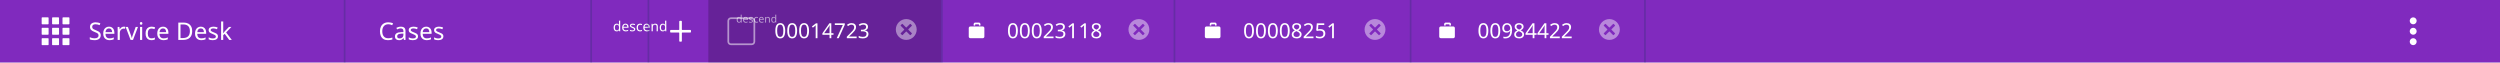
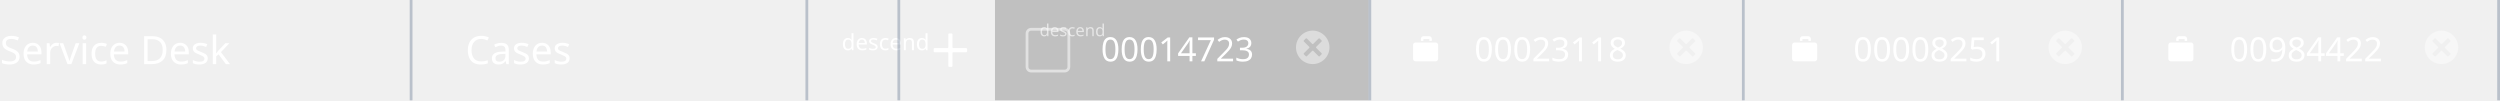
- <svg xmlns="http://www.w3.org/2000/svg" xmlns:xlink="http://www.w3.org/1999/xlink" width="1440px" height="36px" viewBox="0 0 1440 36" version="1.1">
+ <svg xmlns="http://www.w3.org/2000/svg" xmlns:xlink="http://www.w3.org/1999/xlink" width="897px" height="36px" viewBox="0 0 897 36" version="1.1">
  <defs>
    <rect id="path-1" x="0" y="3" width="16" height="16" rx="2" />
    <mask id="mask-2" maskContentUnits="userSpaceOnUse" maskUnits="objectBoundingBox" x="0" y="0" width="16" height="16" fill="white">
      <use xlink:href="#path-1" />
    </mask>
  </defs>
  <g id="Page-1" stroke="none" stroke-width="1" fill="none" fill-rule="evenodd">
-     <g id="appnav" transform="translate(0, -1)">
-       <g id="App-Nav">
-         <rect id="BG" fill="#802ABE" x="0" y="1" width="1440" height="36" />
-         <g id="Workspaces" transform="translate(386, 1)">
-           <path d="M6.749,17.002 L6.749,12.374 C6.749,12.168 6.581,12 6.374,12 L5.626,12 C5.419,12 5.251,12.168 5.251,12.374 L5.251,17.002 C5.251,17.14 5.14,17.251 5.002,17.251 L0.374,17.251 C0.168,17.251 -1.08801856e-14,17.419 -1.11022302e-14,17.626 L-1.04360964e-14,18.374 C-1.0658141e-14,18.581 0.168,18.749 0.374,18.749 L5.002,18.749 C5.14,18.749 5.251,18.86 5.251,18.998 L5.251,23.626 C5.251,23.832 5.419,24 5.626,24 L6.374,24 C6.581,24 6.749,23.832 6.749,23.626 L6.749,18.998 C6.749,18.86 6.86,18.749 6.998,18.749 L11.626,18.749 C11.832,18.749 12,18.581 12,18.374 L12,17.626 C12,17.419 11.832,17.251 11.626,17.251 L6.998,17.251 C6.86,17.251 6.749,17.14 6.749,17.002" id="add" fill="#FFFFFF" />
-           <g id="Riley-Shultz" transform="translate(3, 15)" />
-           <g id="Group-34" transform="translate(22, 0)">
-             <rect id="Rectangle-290" fill-opacity="0.2" fill="#000000" x="0" y="0" width="134" height="36" />
-             <text id="00014723" font-family="SalesforceSans-Regular, Salesforce Sans" font-size="12" font-weight="normal" fill="#FFFFFF">
-               <tspan x="38" y="22">00014723</tspan>
+     <g id="Workspaces" transform="translate(0, -1)">
+       <g id="Group-6">
+         <path d="M341.749,18.002 L341.749,13.374 C341.749,13.168 341.581,13 341.374,13 L340.626,13 C340.419,13 340.251,13.168 340.251,13.374 L340.251,18.002 C340.251,18.14 340.14,18.251 340.002,18.251 L335.374,18.251 C335.168,18.251 335,18.419 335,18.626 L335,19.374 C335,19.581 335.168,19.749 335.374,19.749 L340.002,19.749 C340.14,19.749 340.251,19.86 340.251,19.998 L340.251,24.626 C340.251,24.832 340.419,25 340.626,25 L341.374,25 C341.581,25 341.749,24.832 341.749,24.626 L341.749,19.998 C341.749,19.86 341.86,19.749 341.998,19.749 L346.626,19.749 C346.832,19.749 347,19.581 347,19.374 L347,18.626 C347,18.419 346.832,18.251 346.626,18.251 L341.998,18.251 C341.86,18.251 341.749,18.14 341.749,18.002" id="add" fill="#FFFFFF" />
+         <g id="Group-34" transform="translate(357, 1)">
+           <rect id="Rectangle-290" fill-opacity="0.2" fill="#000000" x="0" y="0" width="134" height="36" />
+           <text id="00014723" font-family="SalesforceSans-Regular, Salesforce Sans" font-size="12" font-weight="normal" fill="#FFFFFF">
+             <tspan x="38" y="22">00014723</tspan>
+           </text>
+           <g id="Menu" transform="translate(11, 7)">
+             <use id="Rectangle-1225" stroke="#FFFFFF" mask="url(#mask-2)" stroke-width="2" opacity="0.521" xlink:href="#path-1" />
+             <text id="9:20:9:20-3" opacity="0.596" font-family="SSStandard, SS Standard" font-size="6" font-weight="normal" line-spacing="16" fill="#FFFFFF">
+               <tspan x="5" y="6">descend</tspan>
            </text>
-             <g id="Menu" transform="translate(11, 7)">
-               <use id="Rectangle-1225" stroke="#FFFFFF" mask="url(#mask-2)" stroke-width="2" opacity="0.521" xlink:href="#path-1" />
-               <text id="9:20:9:20-3" opacity="0.596" font-family="SSStandard, SS Standard" font-size="6" font-weight="normal" line-spacing="16" fill="#FFFFFF">
-                 <tspan x="5" y="6">descend</tspan>
-               </text>
-             </g>
-             <path d="M118.007,17.49 C118.007,17.64 117.907,17.74 117.756,17.74 L115.003,17.74 C114.878,17.74 114.753,17.865 114.753,17.99 L114.753,20.739 C114.753,20.864 114.627,20.989 114.502,20.989 L113.501,20.989 C113.351,20.989 113.251,20.889 113.251,20.739 L113.251,17.99 C113.251,17.84 113.15,17.74 113,17.74 L110.247,17.74 C110.096,17.74 109.996,17.64 109.996,17.49 L109.996,16.491 C109.996,16.366 110.122,16.241 110.247,16.241 L113,16.241 C113.15,16.241 113.251,16.141 113.251,15.991 L113.251,13.243 C113.251,13.118 113.376,12.993 113.501,12.993 L114.502,12.993 C114.627,12.993 114.753,13.093 114.753,13.243 L114.753,15.991 C114.753,16.141 114.853,16.241 115.003,16.241 L117.756,16.241 C117.882,16.241 118.007,16.366 118.007,16.491 L118.007,17.49 Z M118.257,12.743 C115.904,10.419 112.099,10.419 109.746,12.743 C107.418,15.092 107.418,18.89 109.746,21.238 C112.099,23.587 115.904,23.587 118.232,21.238 C120.585,18.89 120.585,15.092 118.257,12.743 L118.257,12.743 Z" id="New" fill="#FFFFFF" opacity="0.44" transform="translate(114, 17) rotate(-315) translate(-114, -17) " />
-             <rect id="Rectangle-285" fill="#16325C" opacity="0.25" x="134" y="0" width="1" height="36" />
          </g>
-           <g id="Group-34" transform="translate(156, 0)">
-             <rect id="Rectangle-290" x="0" y="0" width="134" height="36" />
-             <text id="00023118" font-family="SalesforceSans-Regular, Salesforce Sans" font-size="12" font-weight="normal" fill="#FFFFFF">
-               <tspan x="38" y="22">00023118</tspan>
-             </text>
-             <g id="Fill-840-+-Fill-841" transform="translate(16, 13)" fill="#FFFFFF">
-               <path d="M2.964,1.688 L3.57,1.688 C3.653,1.688 3.721,1.612 3.721,1.519 L3.721,1.012 L5.841,1.012 L5.841,1.519 C5.841,1.612 5.909,1.688 5.993,1.688 L6.599,1.688 C6.682,1.688 6.75,1.612 6.75,1.519 L6.75,1.012 C6.75,0.454 6.343,0 5.841,0 L3.721,0 C3.219,0 2.812,0.454 2.812,1.012 L2.812,1.519 C2.812,1.612 2.88,1.688 2.964,1.688" id="Fill-840" />
-               <path d="M0.9,2.25 C0.403,2.25 0,2.663 0,3.17 L0,8.08 C0,8.587 0.403,9 0.9,9 L8.1,9 C8.597,9 9,8.587 9,8.08 L9,3.17 C9,2.663 8.597,2.25 8.1,2.25 L0.9,2.25 Z" id="Fill-841" />
-             </g>
-             <path d="M118.007,17.49 C118.007,17.64 117.907,17.74 117.756,17.74 L115.003,17.74 C114.878,17.74 114.753,17.865 114.753,17.99 L114.753,20.739 C114.753,20.864 114.627,20.989 114.502,20.989 L113.501,20.989 C113.351,20.989 113.251,20.889 113.251,20.739 L113.251,17.99 C113.251,17.84 113.15,17.74 113,17.74 L110.247,17.74 C110.096,17.74 109.996,17.64 109.996,17.49 L109.996,16.491 C109.996,16.366 110.122,16.241 110.247,16.241 L113,16.241 C113.15,16.241 113.251,16.141 113.251,15.991 L113.251,13.243 C113.251,13.118 113.376,12.993 113.501,12.993 L114.502,12.993 C114.627,12.993 114.753,13.093 114.753,13.243 L114.753,15.991 C114.753,16.141 114.853,16.241 115.003,16.241 L117.756,16.241 C117.882,16.241 118.007,16.366 118.007,16.491 L118.007,17.49 Z M118.257,12.743 C115.904,10.419 112.099,10.419 109.746,12.743 C107.418,15.092 107.418,18.89 109.746,21.238 C112.099,23.587 115.904,23.587 118.232,21.238 C120.585,18.89 120.585,15.092 118.257,12.743 L118.257,12.743 Z" id="New" fill="#FFFFFF" opacity="0.44" transform="translate(114, 17) rotate(-315) translate(-114, -17) " />
-             <rect id="Rectangle-285" fill="#16325C" opacity="0.25" x="134" y="0" width="1" height="36" />
+           <path d="M118.007,17.49 C118.007,17.64 117.907,17.74 117.756,17.74 L115.003,17.74 C114.878,17.74 114.753,17.865 114.753,17.99 L114.753,20.739 C114.753,20.864 114.627,20.989 114.502,20.989 L113.501,20.989 C113.351,20.989 113.251,20.889 113.251,20.739 L113.251,17.99 C113.251,17.84 113.15,17.74 113,17.74 L110.247,17.74 C110.096,17.74 109.996,17.64 109.996,17.49 L109.996,16.491 C109.996,16.366 110.122,16.241 110.247,16.241 L113,16.241 C113.15,16.241 113.251,16.141 113.251,15.991 L113.251,13.243 C113.251,13.118 113.376,12.993 113.501,12.993 L114.502,12.993 C114.627,12.993 114.753,13.093 114.753,13.243 L114.753,15.991 C114.753,16.141 114.853,16.241 115.003,16.241 L117.756,16.241 C117.882,16.241 118.007,16.366 118.007,16.491 L118.007,17.49 Z M118.257,12.743 C115.904,10.419 112.099,10.419 109.746,12.743 C107.418,15.092 107.418,18.89 109.746,21.238 C112.099,23.587 115.904,23.587 118.232,21.238 C120.585,18.89 120.585,15.092 118.257,12.743 L118.257,12.743 Z" id="New" fill="#FFFFFF" opacity="0.44" transform="translate(114, 17) rotate(-315) translate(-114, -17) " />
+           <rect id="Rectangle-285" fill="#16325C" opacity="0.25" x="134" y="0" width="1" height="36" />
+         </g>
+         <g id="Group-34" transform="translate(491, 1)">
+           <rect id="Rectangle-290" x="0" y="0" width="134" height="36" />
+           <text id="00023118" font-family="SalesforceSans-Regular, Salesforce Sans" font-size="12" font-weight="normal" fill="#FFFFFF">
+             <tspan x="38" y="22">00023118</tspan>
+           </text>
+           <g id="Fill-840-+-Fill-841" transform="translate(16, 13)" fill="#FFFFFF">
+             <path d="M2.964,1.688 L3.57,1.688 C3.653,1.688 3.721,1.612 3.721,1.519 L3.721,1.012 L5.841,1.012 L5.841,1.519 C5.841,1.612 5.909,1.688 5.993,1.688 L6.599,1.688 C6.682,1.688 6.75,1.612 6.75,1.519 L6.75,1.012 C6.75,0.454 6.343,0 5.841,0 L3.721,0 C3.219,0 2.812,0.454 2.812,1.012 L2.812,1.519 C2.812,1.612 2.88,1.688 2.964,1.688" id="Fill-840" />
+             <path d="M0.9,2.25 C0.403,2.25 0,2.663 0,3.17 L0,8.08 C0,8.587 0.403,9 0.9,9 L8.1,9 C8.597,9 9,8.587 9,8.08 L9,3.17 C9,2.663 8.597,2.25 8.1,2.25 L0.9,2.25 Z" id="Fill-841" />
          </g>
-           <g id="Group-34" transform="translate(292, 0)">
-             <rect id="Rectangle-290" x="0" y="0" width="134" height="36" />
-             <text id="00014723" font-family="SalesforceSans-Regular, Salesforce Sans" font-size="12" font-weight="normal" fill="#FFFFFF">
-               <tspan x="38" y="22">00008251</tspan>
-             </text>
-             <g id="Fill-840-+-Fill-841" transform="translate(16, 13)" fill="#FFFFFF">
-               <path d="M2.964,1.688 L3.57,1.688 C3.653,1.688 3.721,1.612 3.721,1.519 L3.721,1.012 L5.841,1.012 L5.841,1.519 C5.841,1.612 5.909,1.688 5.993,1.688 L6.599,1.688 C6.682,1.688 6.75,1.612 6.75,1.519 L6.75,1.012 C6.75,0.454 6.343,0 5.841,0 L3.721,0 C3.219,0 2.812,0.454 2.812,1.012 L2.812,1.519 C2.812,1.612 2.88,1.688 2.964,1.688" id="Fill-840" />
-               <path d="M0.9,2.25 C0.403,2.25 0,2.663 0,3.17 L0,8.08 C0,8.587 0.403,9 0.9,9 L8.1,9 C8.597,9 9,8.587 9,8.08 L9,3.17 C9,2.663 8.597,2.25 8.1,2.25 L0.9,2.25 Z" id="Fill-841" />
-             </g>
-             <path d="M118.007,17.49 C118.007,17.64 117.907,17.74 117.756,17.74 L115.003,17.74 C114.878,17.74 114.753,17.865 114.753,17.99 L114.753,20.739 C114.753,20.864 114.627,20.989 114.502,20.989 L113.501,20.989 C113.351,20.989 113.251,20.889 113.251,20.739 L113.251,17.99 C113.251,17.84 113.15,17.74 113,17.74 L110.247,17.74 C110.096,17.74 109.996,17.64 109.996,17.49 L109.996,16.491 C109.996,16.366 110.122,16.241 110.247,16.241 L113,16.241 C113.15,16.241 113.251,16.141 113.251,15.991 L113.251,13.243 C113.251,13.118 113.376,12.993 113.501,12.993 L114.502,12.993 C114.627,12.993 114.753,13.093 114.753,13.243 L114.753,15.991 C114.753,16.141 114.853,16.241 115.003,16.241 L117.756,16.241 C117.882,16.241 118.007,16.366 118.007,16.491 L118.007,17.49 Z M118.257,12.743 C115.904,10.419 112.099,10.419 109.746,12.743 C107.418,15.092 107.418,18.89 109.746,21.238 C112.099,23.587 115.904,23.587 118.232,21.238 C120.585,18.89 120.585,15.092 118.257,12.743 L118.257,12.743 Z" id="New" fill="#FFFFFF" opacity="0.44" transform="translate(114, 17) rotate(-315) translate(-114, -17) " />
-             <rect id="Rectangle-285" fill="#16325C" opacity="0.25" x="134" y="0" width="1" height="36" />
+           <path d="M118.007,17.49 C118.007,17.64 117.907,17.74 117.756,17.74 L115.003,17.74 C114.878,17.74 114.753,17.865 114.753,17.99 L114.753,20.739 C114.753,20.864 114.627,20.989 114.502,20.989 L113.501,20.989 C113.351,20.989 113.251,20.889 113.251,20.739 L113.251,17.99 C113.251,17.84 113.15,17.74 113,17.74 L110.247,17.74 C110.096,17.74 109.996,17.64 109.996,17.49 L109.996,16.491 C109.996,16.366 110.122,16.241 110.247,16.241 L113,16.241 C113.15,16.241 113.251,16.141 113.251,15.991 L113.251,13.243 C113.251,13.118 113.376,12.993 113.501,12.993 L114.502,12.993 C114.627,12.993 114.753,13.093 114.753,13.243 L114.753,15.991 C114.753,16.141 114.853,16.241 115.003,16.241 L117.756,16.241 C117.882,16.241 118.007,16.366 118.007,16.491 L118.007,17.49 Z M118.257,12.743 C115.904,10.419 112.099,10.419 109.746,12.743 C107.418,15.092 107.418,18.89 109.746,21.238 C112.099,23.587 115.904,23.587 118.232,21.238 C120.585,18.89 120.585,15.092 118.257,12.743 L118.257,12.743 Z" id="New" fill="#FFFFFF" opacity="0.44" transform="translate(114, 17) rotate(-315) translate(-114, -17) " />
+           <rect id="Rectangle-285" fill="#16325C" opacity="0.25" x="134" y="0" width="1" height="36" />
+         </g>
+         <g id="Group-34" transform="translate(627, 1)">
+           <rect id="Rectangle-290" x="0" y="0" width="134" height="36" />
+           <text id="00014723" font-family="SalesforceSans-Regular, Salesforce Sans" font-size="12" font-weight="normal" fill="#FFFFFF">
+             <tspan x="38" y="22">00008251</tspan>
+           </text>
+           <g id="Fill-840-+-Fill-841" transform="translate(16, 13)" fill="#FFFFFF">
+             <path d="M2.964,1.688 L3.57,1.688 C3.653,1.688 3.721,1.612 3.721,1.519 L3.721,1.012 L5.841,1.012 L5.841,1.519 C5.841,1.612 5.909,1.688 5.993,1.688 L6.599,1.688 C6.682,1.688 6.75,1.612 6.75,1.519 L6.75,1.012 C6.75,0.454 6.343,0 5.841,0 L3.721,0 C3.219,0 2.812,0.454 2.812,1.012 L2.812,1.519 C2.812,1.612 2.88,1.688 2.964,1.688" id="Fill-840" />
+             <path d="M0.9,2.25 C0.403,2.25 0,2.663 0,3.17 L0,8.08 C0,8.587 0.403,9 0.9,9 L8.1,9 C8.597,9 9,8.587 9,8.08 L9,3.17 C9,2.663 8.597,2.25 8.1,2.25 L0.9,2.25 Z" id="Fill-841" />
          </g>
-           <g id="Group-34" transform="translate(427, 0)">
-             <rect id="Rectangle-290" x="0" y="0" width="134" height="36" />
-             <text id="00014723" font-family="SalesforceSans-Regular, Salesforce Sans" font-size="12" font-weight="normal" fill="#FFFFFF">
-               <tspan x="38" y="22">00984422</tspan>
-             </text>
-             <g id="Fill-840-+-Fill-841" transform="translate(16, 13)" fill="#FFFFFF">
-               <path d="M2.964,1.688 L3.57,1.688 C3.653,1.688 3.721,1.612 3.721,1.519 L3.721,1.012 L5.841,1.012 L5.841,1.519 C5.841,1.612 5.909,1.688 5.993,1.688 L6.599,1.688 C6.682,1.688 6.75,1.612 6.75,1.519 L6.75,1.012 C6.75,0.454 6.343,0 5.841,0 L3.721,0 C3.219,0 2.812,0.454 2.812,1.012 L2.812,1.519 C2.812,1.612 2.88,1.688 2.964,1.688" id="Fill-840" />
-               <path d="M0.9,2.25 C0.403,2.25 0,2.663 0,3.17 L0,8.08 C0,8.587 0.403,9 0.9,9 L8.1,9 C8.597,9 9,8.587 9,8.08 L9,3.17 C9,2.663 8.597,2.25 8.1,2.25 L0.9,2.25 Z" id="Fill-841" />
-             </g>
-             <path d="M118.007,17.49 C118.007,17.64 117.907,17.74 117.756,17.74 L115.003,17.74 C114.878,17.74 114.753,17.865 114.753,17.99 L114.753,20.739 C114.753,20.864 114.627,20.989 114.502,20.989 L113.501,20.989 C113.351,20.989 113.251,20.889 113.251,20.739 L113.251,17.99 C113.251,17.84 113.15,17.74 113,17.74 L110.247,17.74 C110.096,17.74 109.996,17.64 109.996,17.49 L109.996,16.491 C109.996,16.366 110.122,16.241 110.247,16.241 L113,16.241 C113.15,16.241 113.251,16.141 113.251,15.991 L113.251,13.243 C113.251,13.118 113.376,12.993 113.501,12.993 L114.502,12.993 C114.627,12.993 114.753,13.093 114.753,13.243 L114.753,15.991 C114.753,16.141 114.853,16.241 115.003,16.241 L117.756,16.241 C117.882,16.241 118.007,16.366 118.007,16.491 L118.007,17.49 Z M118.257,12.743 C115.904,10.419 112.099,10.419 109.746,12.743 C107.418,15.092 107.418,18.89 109.746,21.238 C112.099,23.587 115.904,23.587 118.232,21.238 C120.585,18.89 120.585,15.092 118.257,12.743 L118.257,12.743 Z" id="New" fill="#FFFFFF" opacity="0.44" transform="translate(114, 17) rotate(-315) translate(-114, -17) " />
-             <rect id="Rectangle-285" fill="#16325C" opacity="0.25" x="134" y="0" width="1" height="36" />
+           <path d="M118.007,17.49 C118.007,17.64 117.907,17.74 117.756,17.74 L115.003,17.74 C114.878,17.74 114.753,17.865 114.753,17.99 L114.753,20.739 C114.753,20.864 114.627,20.989 114.502,20.989 L113.501,20.989 C113.351,20.989 113.251,20.889 113.251,20.739 L113.251,17.99 C113.251,17.84 113.15,17.74 113,17.74 L110.247,17.74 C110.096,17.74 109.996,17.64 109.996,17.49 L109.996,16.491 C109.996,16.366 110.122,16.241 110.247,16.241 L113,16.241 C113.15,16.241 113.251,16.141 113.251,15.991 L113.251,13.243 C113.251,13.118 113.376,12.993 113.501,12.993 L114.502,12.993 C114.627,12.993 114.753,13.093 114.753,13.243 L114.753,15.991 C114.753,16.141 114.853,16.241 115.003,16.241 L117.756,16.241 C117.882,16.241 118.007,16.366 118.007,16.491 L118.007,17.49 Z M118.257,12.743 C115.904,10.419 112.099,10.419 109.746,12.743 C107.418,15.092 107.418,18.89 109.746,21.238 C112.099,23.587 115.904,23.587 118.232,21.238 C120.585,18.89 120.585,15.092 118.257,12.743 L118.257,12.743 Z" id="New" fill="#FFFFFF" opacity="0.44" transform="translate(114, 17) rotate(-315) translate(-114, -17) " />
+           <rect id="Rectangle-285" fill="#16325C" opacity="0.25" x="134" y="0" width="1" height="36" />
+         </g>
+         <g id="Group-34" transform="translate(762, 1)">
+           <rect id="Rectangle-290" x="0" y="0" width="134" height="36" />
+           <text id="00014723" font-family="SalesforceSans-Regular, Salesforce Sans" font-size="12" font-weight="normal" fill="#FFFFFF">
+             <tspan x="38" y="22">00984422</tspan>
+           </text>
+           <g id="Fill-840-+-Fill-841" transform="translate(16, 13)" fill="#FFFFFF">
+             <path d="M2.964,1.688 L3.57,1.688 C3.653,1.688 3.721,1.612 3.721,1.519 L3.721,1.012 L5.841,1.012 L5.841,1.519 C5.841,1.612 5.909,1.688 5.993,1.688 L6.599,1.688 C6.682,1.688 6.75,1.612 6.75,1.519 L6.75,1.012 C6.75,0.454 6.343,0 5.841,0 L3.721,0 C3.219,0 2.812,0.454 2.812,1.012 L2.812,1.519 C2.812,1.612 2.88,1.688 2.964,1.688" id="Fill-840" />
+             <path d="M0.9,2.25 C0.403,2.25 0,2.663 0,3.17 L0,8.08 C0,8.587 0.403,9 0.9,9 L8.1,9 C8.597,9 9,8.587 9,8.08 L9,3.17 C9,2.663 8.597,2.25 8.1,2.25 L0.9,2.25 Z" id="Fill-841" />
          </g>
+           <path d="M118.007,17.49 C118.007,17.64 117.907,17.74 117.756,17.74 L115.003,17.74 C114.878,17.74 114.753,17.865 114.753,17.99 L114.753,20.739 C114.753,20.864 114.627,20.989 114.502,20.989 L113.501,20.989 C113.351,20.989 113.251,20.889 113.251,20.739 L113.251,17.99 C113.251,17.84 113.15,17.74 113,17.74 L110.247,17.74 C110.096,17.74 109.996,17.64 109.996,17.49 L109.996,16.491 C109.996,16.366 110.122,16.241 110.247,16.241 L113,16.241 C113.15,16.241 113.251,16.141 113.251,15.991 L113.251,13.243 C113.251,13.118 113.376,12.993 113.501,12.993 L114.502,12.993 C114.627,12.993 114.753,13.093 114.753,13.243 L114.753,15.991 C114.753,16.141 114.853,16.241 115.003,16.241 L117.756,16.241 C117.882,16.241 118.007,16.366 118.007,16.491 L118.007,17.49 Z M118.257,12.743 C115.904,10.419 112.099,10.419 109.746,12.743 C107.418,15.092 107.418,18.89 109.746,21.238 C112.099,23.587 115.904,23.587 118.232,21.238 C120.585,18.89 120.585,15.092 118.257,12.743 L118.257,12.743 Z" id="New" fill="#FFFFFF" opacity="0.44" transform="translate(114, 17) rotate(-315) translate(-114, -17) " />
+           <rect id="Rectangle-285" fill="#16325C" opacity="0.25" x="134" y="0" width="1" height="36" />
        </g>
-         <g id="Object-Home" transform="translate(218, 0)" fill="#FFFFFF">
+         <g id="Object-Home" transform="translate(167, 0)" fill="#FFFFFF">
          <path d="M116,0 L116,38" id="divider-copy" />
          <text id="Cases" font-family="SalesforceSans-Regular, Salesforce Sans" font-size="14" font-weight="normal">
            <tspan x="0" y="24">Cases</tspan>
          </text>
          <text id="9:20:9:20-3" font-family="SSStandard, SS Standard" font-size="8" font-weight="normal" line-spacing="16">
            <tspan x="135" y="19">descend</tspan>
          </text>
        </g>
-         <rect id="Rectangle-285" fill="#16325C" opacity="0.25" x="373" y="1" width="1" height="36" />
-         <rect id="Rectangle-285-Copy" fill="#16325C" opacity="0.25" x="198" y="1" width="1" height="36" />
-         <rect id="Rectangle-285" fill="#16325C" opacity="0.25" x="340" y="1" width="1" height="36" />
-         <g id="App-title" transform="translate(51, 10)" font-size="14" font-family="SalesforceSans-Regular, Salesforce Sans" fill="#FFFFFF" font-weight="normal">
+         <rect id="Rectangle-285" fill="#16325C" opacity="0.25" x="322" y="1" width="1" height="36" />
+         <rect id="Rectangle-285-Copy" fill="#16325C" opacity="0.25" x="147" y="1" width="1" height="36" />
+         <rect id="Rectangle-285" fill="#16325C" opacity="0.25" x="289" y="1" width="1" height="36" />
+         <g id="App-title" transform="translate(0, 10)" font-size="14" font-family="SalesforceSans-Regular, Salesforce Sans" fill="#FFFFFF" font-weight="normal">
          <text id="Service-Desk">
            <tspan x="0" y="14">Service Desk</tspan>
          </text>
        </g>
-         <g id="Apps" transform="translate(24, 11)" fill="#FFFFFF">
-           <path d="M0,0.333 L0,3.667 C0,3.852 0.148,4 0.333,4 L3.667,4 C3.852,4 4,3.852 4,3.667 L4,0.333 C4,0.148 3.852,0 3.667,0 L0.333,0 C0.148,0 0,0.148 0,0.333 L0,0.333 Z M6,0.333 L6,3.667 C6,3.852 6.148,4 6.333,4 L9.667,4 C9.852,4 10,3.852 10,3.667 L10,0.333 C10,0.148 9.852,0 9.667,0 L6.333,0 C6.148,0 6,0.148 6,0.333 L6,0.333 Z M12,0.333 L12,3.667 C12,3.852 12.148,4 12.333,4 L15.667,4 C15.852,4 16,3.852 16,3.667 L16,0.333 C16,0.148 15.852,0 15.667,0 L12.333,0 C12.148,0 12,0.148 12,0.333 L12,0.333 Z M0,6.333 L0,9.667 C0,9.852 0.148,10 0.333,10 L3.667,10 C3.852,10 4,9.852 4,9.667 L4,6.333 C4,6.148 3.852,6 3.667,6 L0.333,6 C0.148,6 0,6.148 0,6.333 L0,6.333 Z M6,6.333 L6,9.667 C6,9.852 6.148,10 6.333,10 L9.667,10 C9.852,10 10,9.852 10,9.667 L10,6.333 C10,6.148 9.852,6 9.667,6 L6.333,6 C6.148,6 6,6.148 6,6.333 L6,6.333 Z M12,6.333 L12,9.667 C12,9.852 12.148,10 12.333,10 L15.667,10 C15.852,10 16,9.852 16,9.667 L16,6.333 C16,6.148 15.852,6 15.667,6 L12.333,6 C12.148,6 12,6.148 12,6.333 L12,6.333 Z M0,12.333 L0,15.667 C0,15.852 0.148,16 0.333,16 L3.667,16 C3.852,16 4,15.852 4,15.667 L4,12.333 C4,12.148 3.852,12 3.667,12 L0.333,12 C0.148,12 0,12.148 0,12.333 L0,12.333 Z M6,12.333 L6,15.667 C6,15.852 6.148,16 6.333,16 L9.667,16 C9.852,16 10,15.852 10,15.667 L10,12.333 C10,12.148 9.852,12 9.667,12 L6.333,12 C6.148,12 6,12.148 6,12.333 L6,12.333 Z M12,12.333 L12,15.667 C12,15.852 12.148,16 12.333,16 L15.667,16 C15.852,16 16,15.852 16,15.667 L16,12.333 C16,12.148 15.852,12 15.667,12 L12.333,12 C12.148,12 12,12.148 12,12.333 L12,12.333 Z" id="grid" />
-         </g>
-         <path d="M1396,17 C1397.1,17 1398,17.9 1398,19 C1398,20.1 1397.1,21 1396,21 C1394.9,21 1394,20.1 1394,19 C1394,17.9 1394.9,17 1396,17 M1390,17 C1391.1,17 1392,17.9 1392,19 C1392,20.1 1391.1,21 1390,21 C1388.9,21 1388,20.1 1388,19 C1388,17.9 1388.9,17 1390,17 M1384,17 C1385.1,17 1386,17.9 1386,19 C1386,20.1 1385.1,21 1384,21 C1382.9,21 1382,20.1 1382,19 C1382,17.9 1382.9,17 1384,17" id="Page-1" fill="#FFFFFF" transform="translate(1390, 19) rotate(-270) translate(-1390, -19) " />
      </g>
    </g>
  </g>
</svg>
